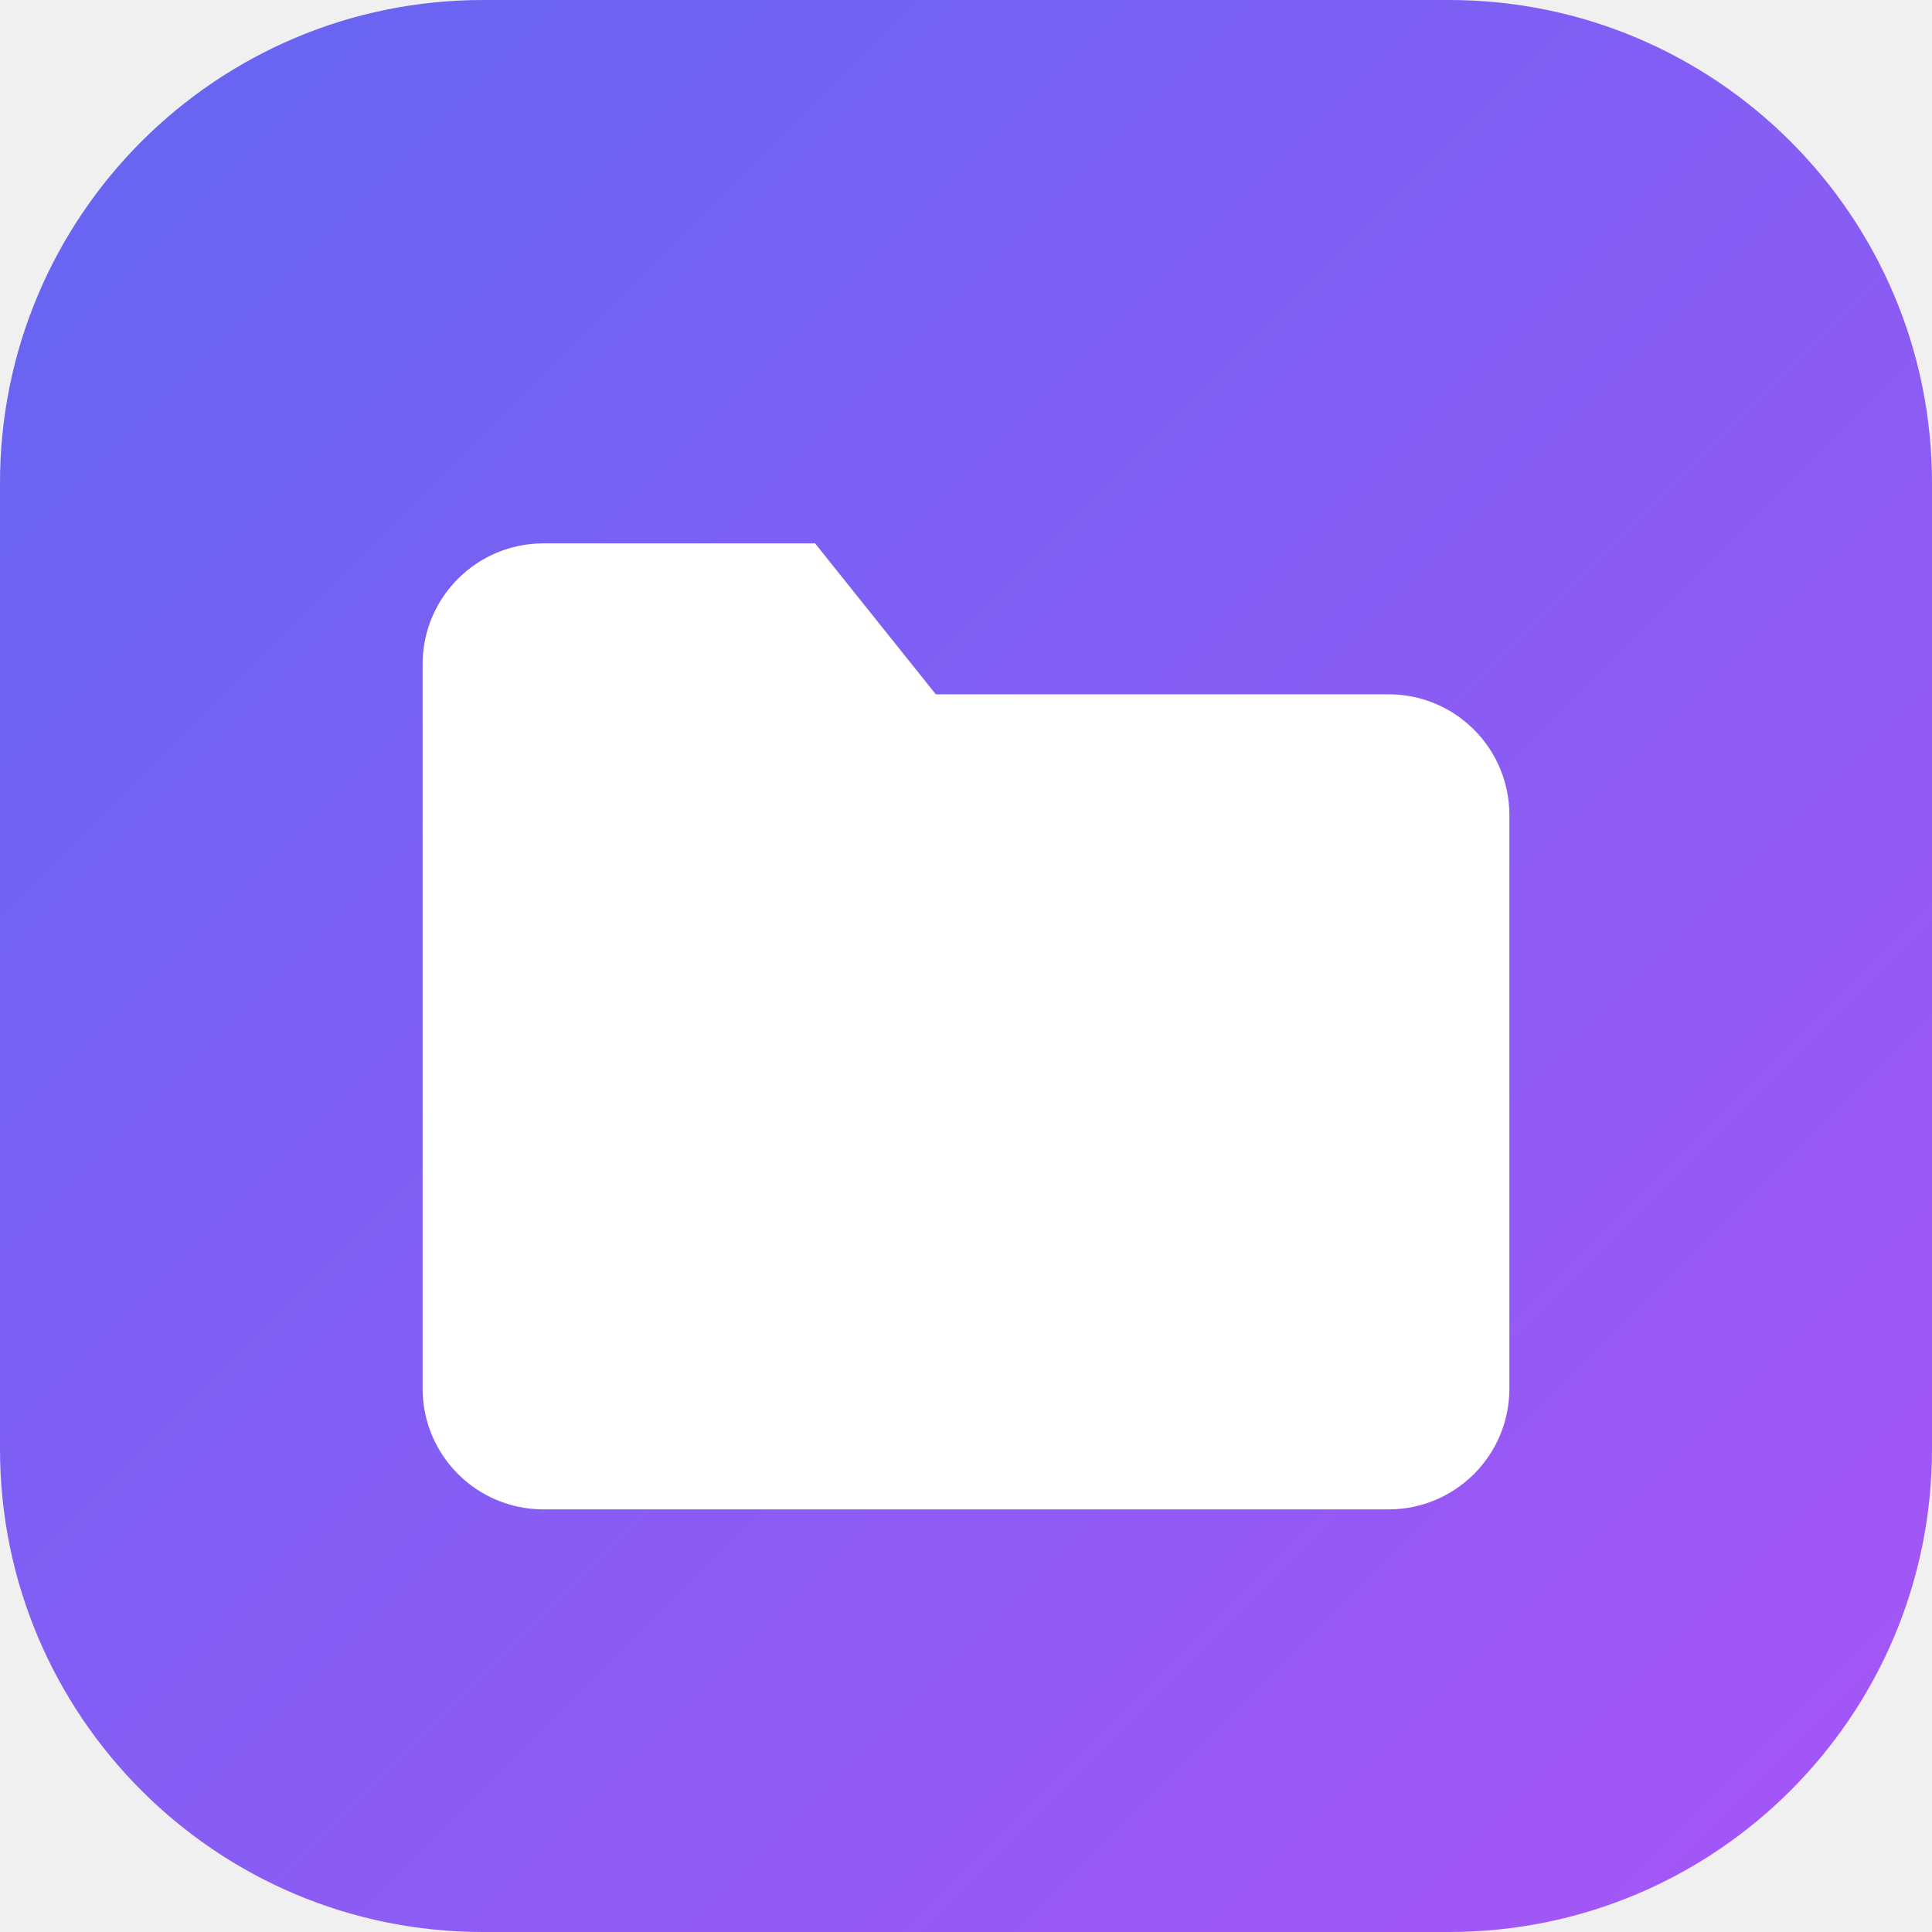
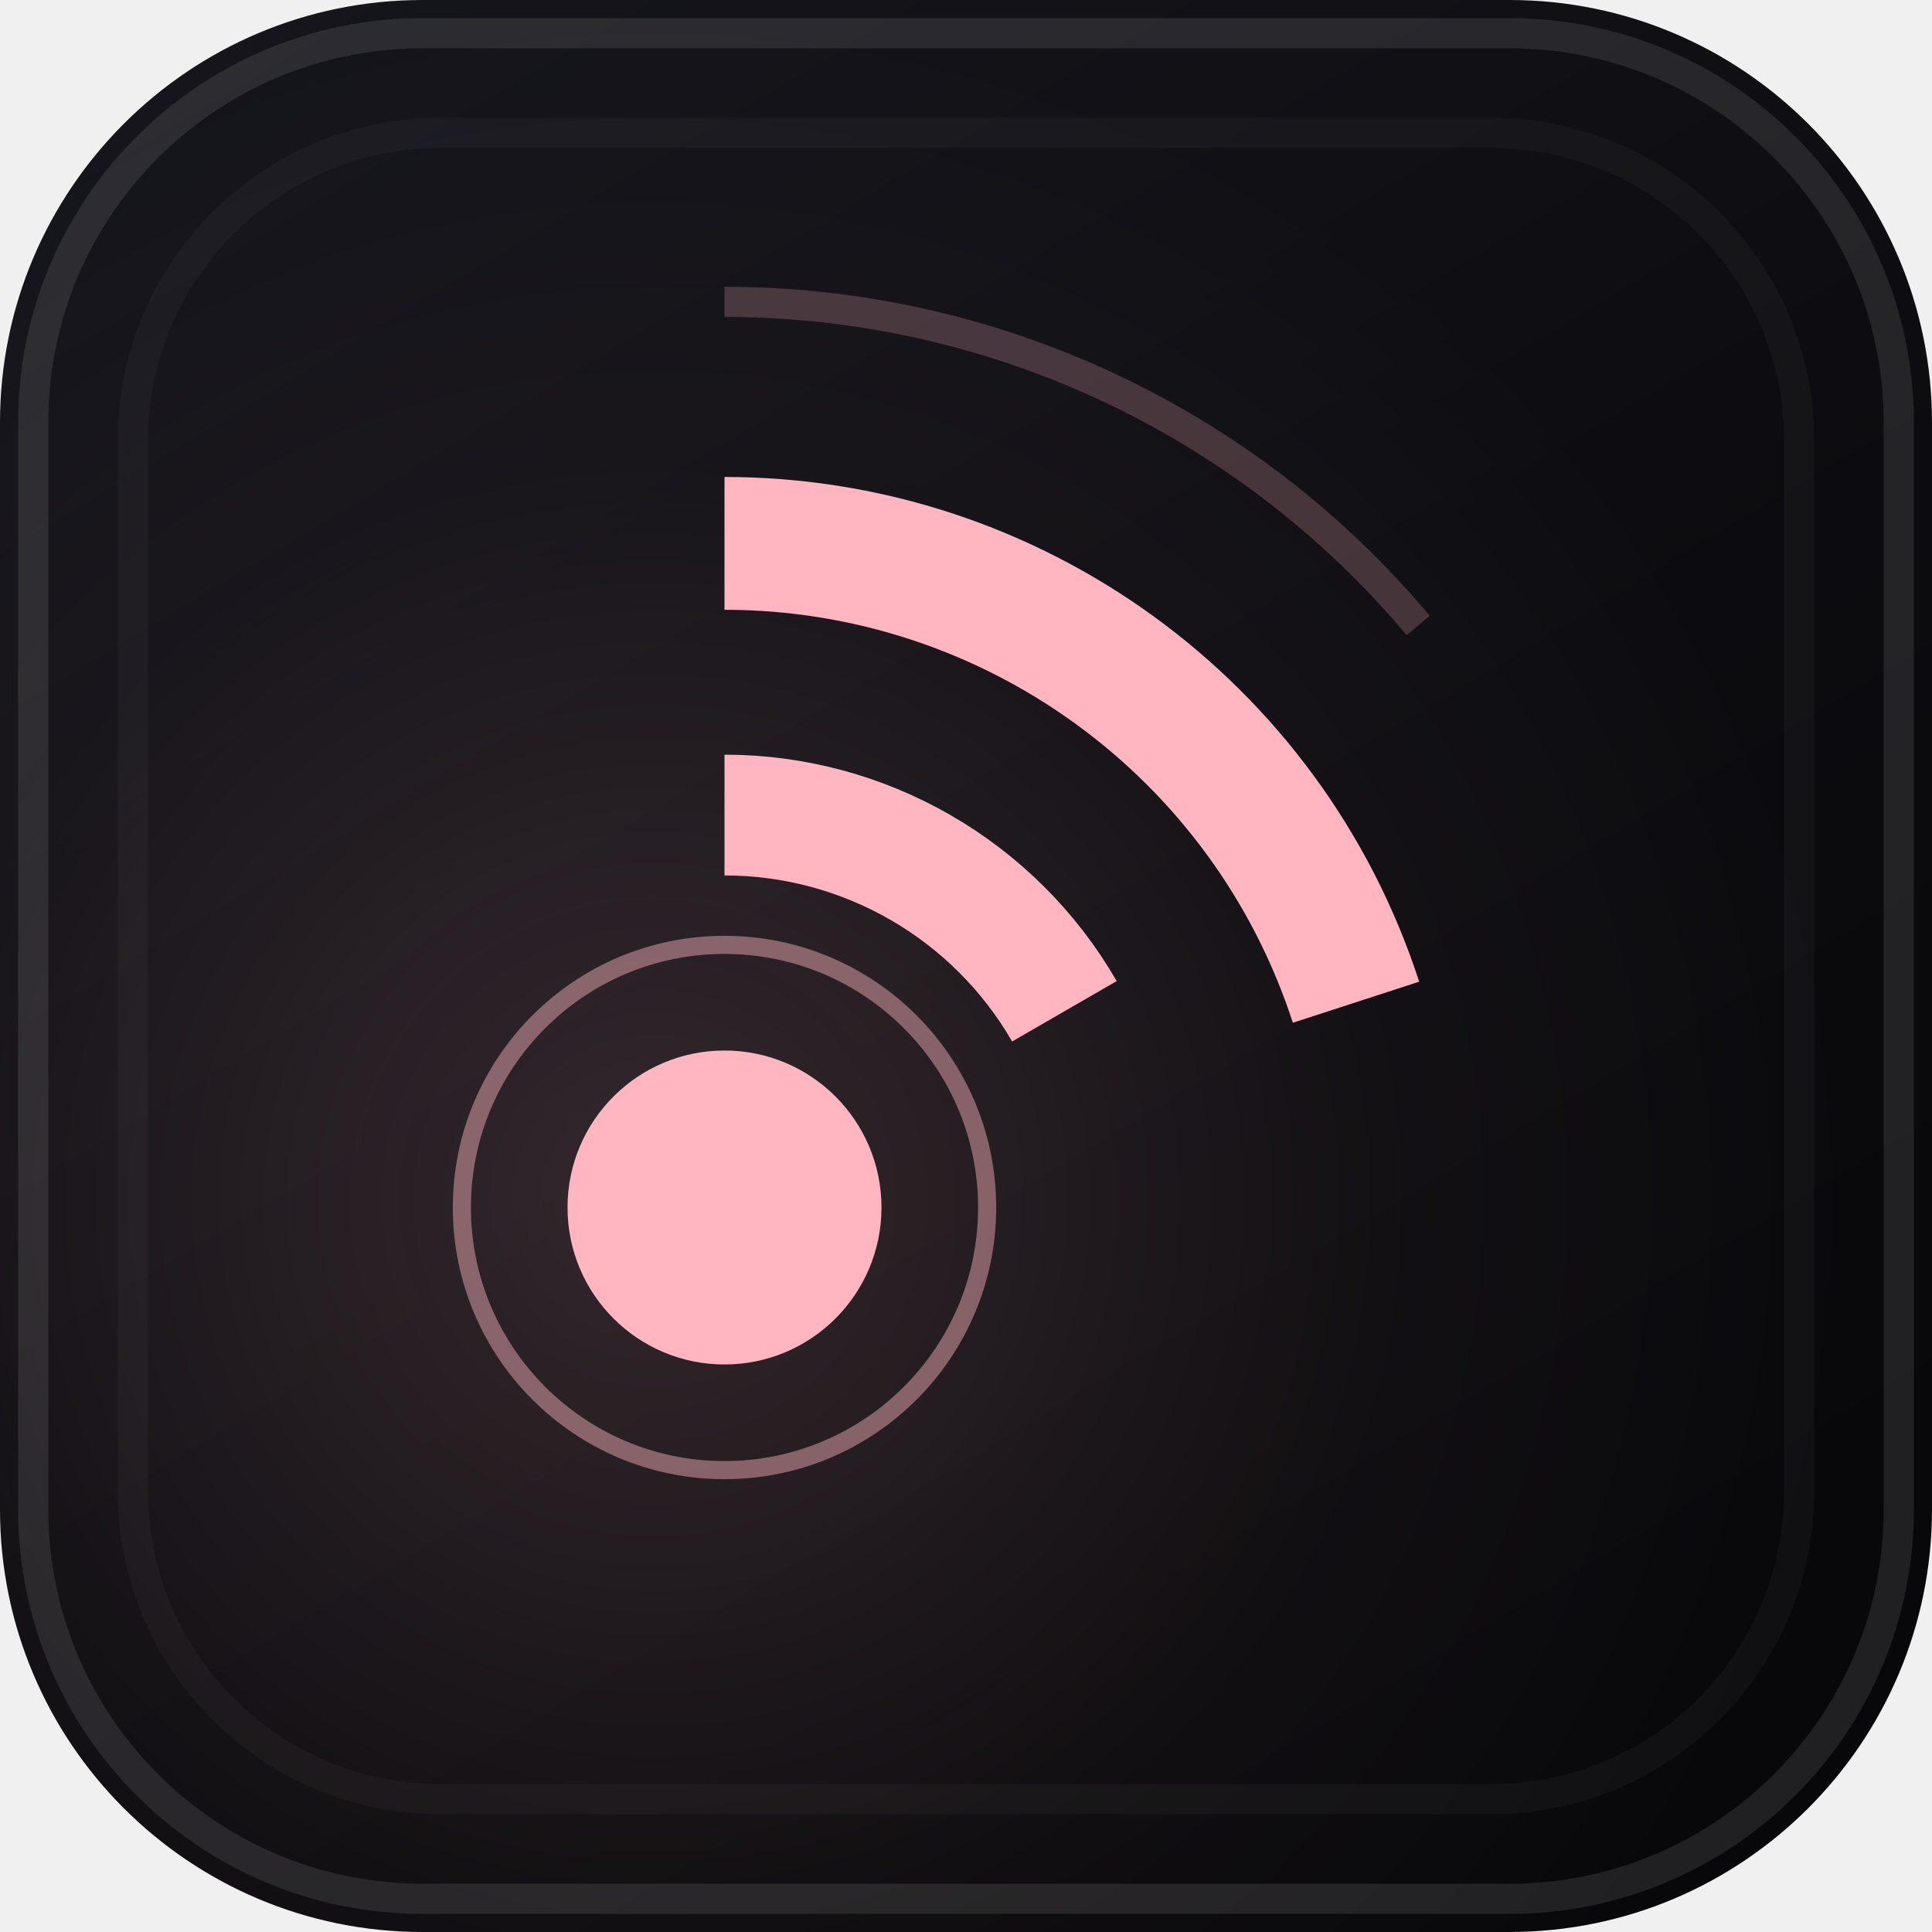
<svg xmlns="http://www.w3.org/2000/svg" viewBox="0 0 64 64" role="img" aria-label="Bá Khí">
  <defs>
-     <linearGradient id="bkFaviconGradient" x1="0" y1="0" x2="1" y2="1">
-       <stop offset="0" stop-color="#6366f1" />
-       <stop offset="1" stop-color="#a855f7" />
+     <linearGradient id="bkTile" x1="0" y1="0" x2="0.6" y2="1">
+       <stop offset="0" stop-color="#16161d" />
+       <stop offset="0.55" stop-color="#0d0d11" />
+       <stop offset="1" stop-color="#08080a" />
    </linearGradient>
+     <radialGradient id="bkGlow" cx="0.34" cy="0.62" r="0.62">
+       <stop offset="0" stop-color="#ffb6c1" stop-opacity="0.16" />
+       <stop offset="0.62" stop-color="#ffb6c1" stop-opacity="0.03" />
+       <stop offset="1" stop-color="#ffb6c1" stop-opacity="0" />
+     </radialGradient>
  </defs>
-   <rect width="64" height="64" rx="16" fill="url(#bkFaviconGradient)" />
-   <path d="M14 22a4 4 0 0 1 4-4h9l4 5h15a4 4 0 0 1 4 4v19a4 4 0 0 1-4 4H18a4 4 0 0 1-4-4z" fill="#fff" />
+   <rect width="64" height="64" rx="14" fill="url(#bkTile)" />
+   <rect width="64" height="64" rx="14" fill="url(#bkGlow)" />
+   <rect x="1.1" y="1.1" width="61.8" height="61.8" rx="12.9" fill="none" stroke="#ffffff" stroke-opacity="0.10" />
+   <rect x="4.4" y="4.4" width="55.2" height="55.2" rx="10.2" fill="none" stroke="#ffffff" stroke-opacity="0.035" />
+   <g fill="none" stroke="#ffb6c1">
+     <path d="M24 10a30 30 0 0 1 22.98 10.72" stroke-opacity="0.22" stroke-width="1" />
+     <path d="M24 18a22 22 0 0 1 20.92 15.2" stroke-width="4.4" />
+     <path d="M24 27a13 13 0 0 1 11.26 6.5" stroke-width="4" />
+     <circle cx="24" cy="40" r="8.7" stroke-opacity="0.45" stroke-width="0.6" />
+   </g>
+   <circle cx="24" cy="40" r="5.2" fill="#ffb6c1" />
</svg>
